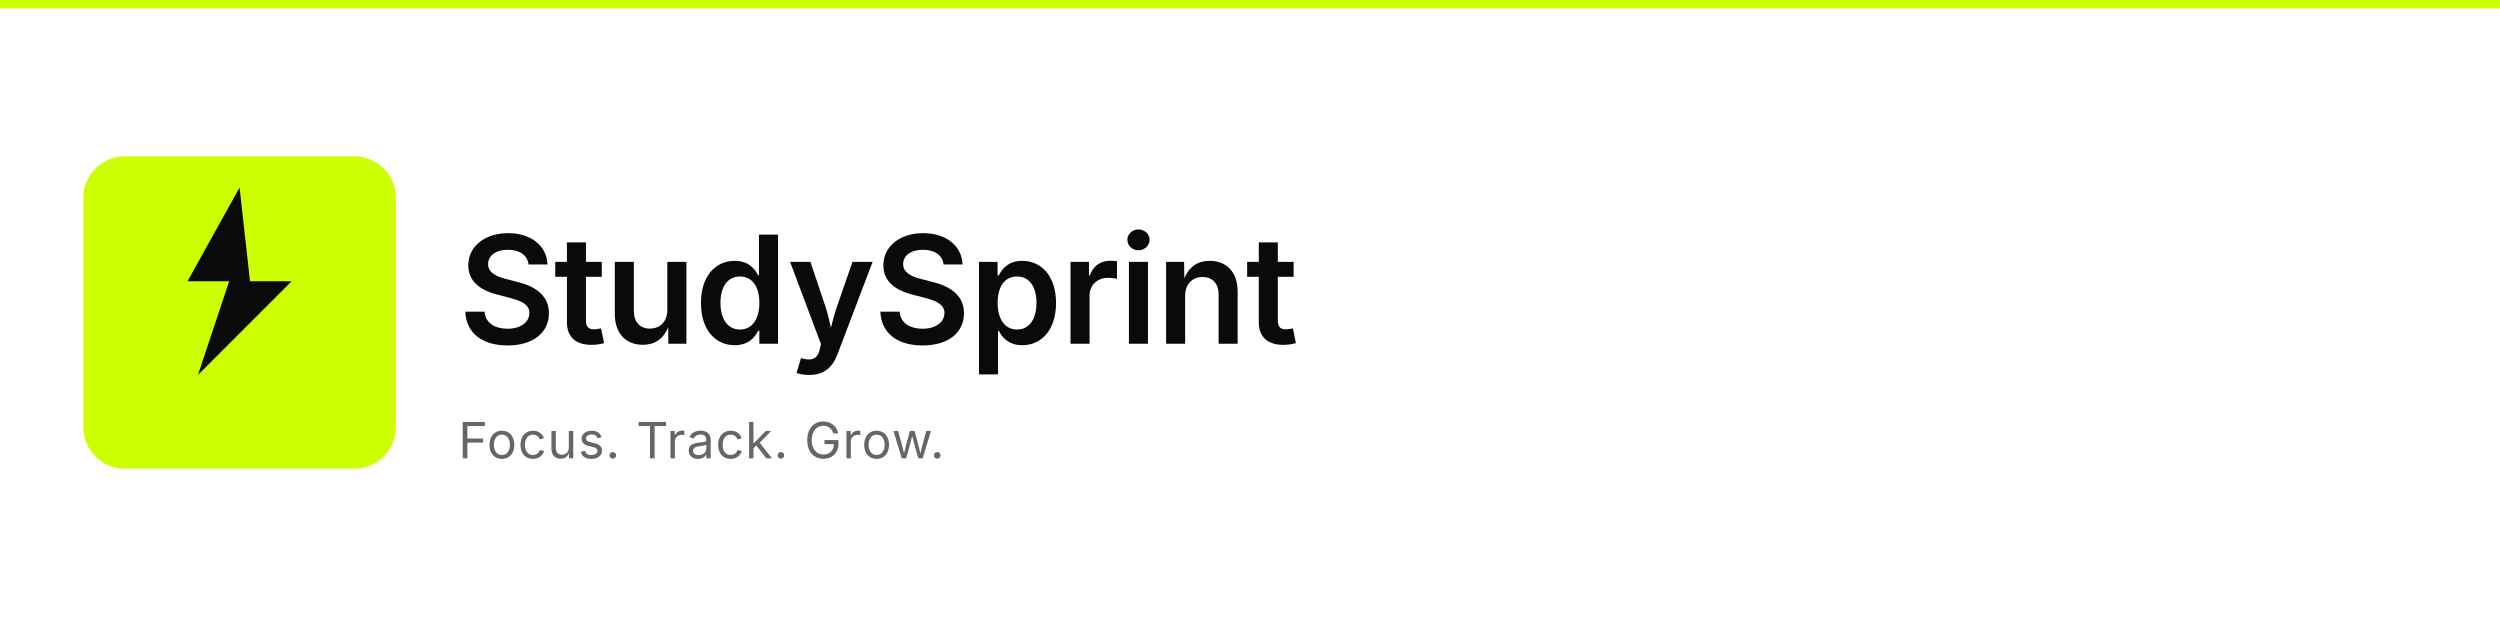
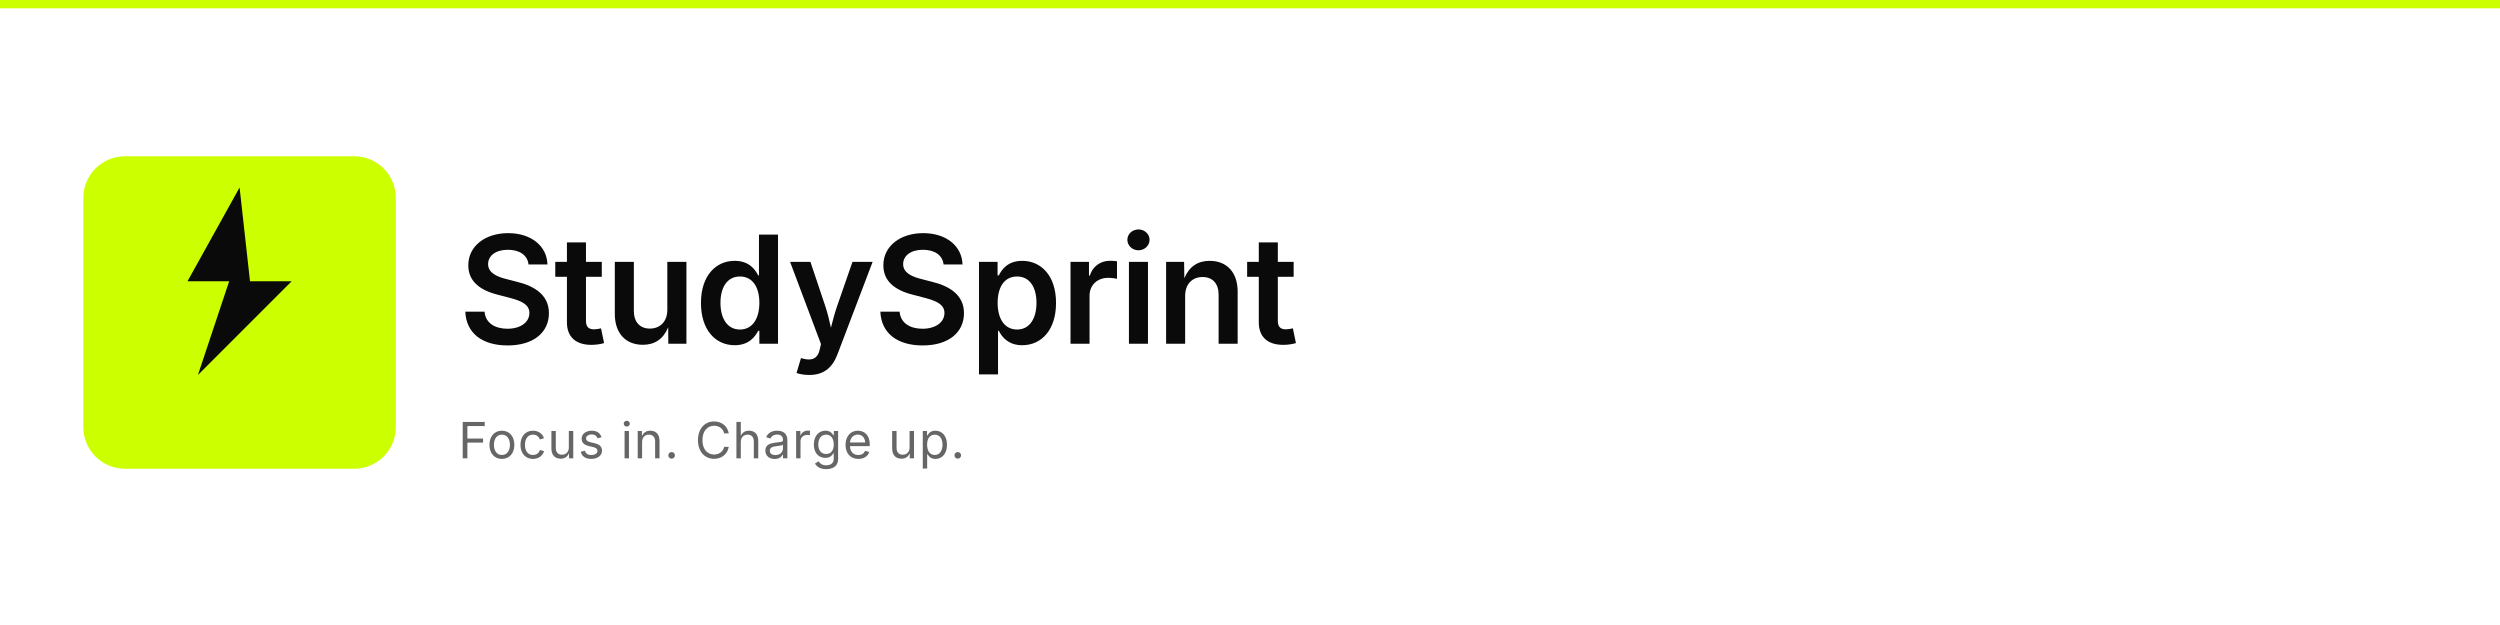
<svg xmlns="http://www.w3.org/2000/svg" width="1200" height="300" viewBox="0 0 1200 300" fill="none">
  <rect width="1200" height="300" fill="#ffffff" />
  <rect width="1200" height="4" fill="#ccff00" />
  <rect x="40" y="75" width="150" height="150" rx="20" fill="#ccff00" />
  <path d="M115 90L90 135H110L95 180L140 135H120L115 90Z" fill="#0a0a0a" />
  <text x="220" y="165" font-family="system-ui, -apple-system, sans-serif" font-size="72" font-weight="600" fill="#0a0a0a" letter-spacing="-1">StudySprint</text>
-   <text x="220" y="220" font-family="system-ui, -apple-system, sans-serif" font-size="24" fill="#666666" letter-spacing="0.5">Focus. Track. Grow.</text>
+   <text x="220" y="220" font-family="system-ui, -apple-system, sans-serif" font-size="24" fill="#666666" letter-spacing="0.5">Focus in. Charge up.</text>
</svg>
